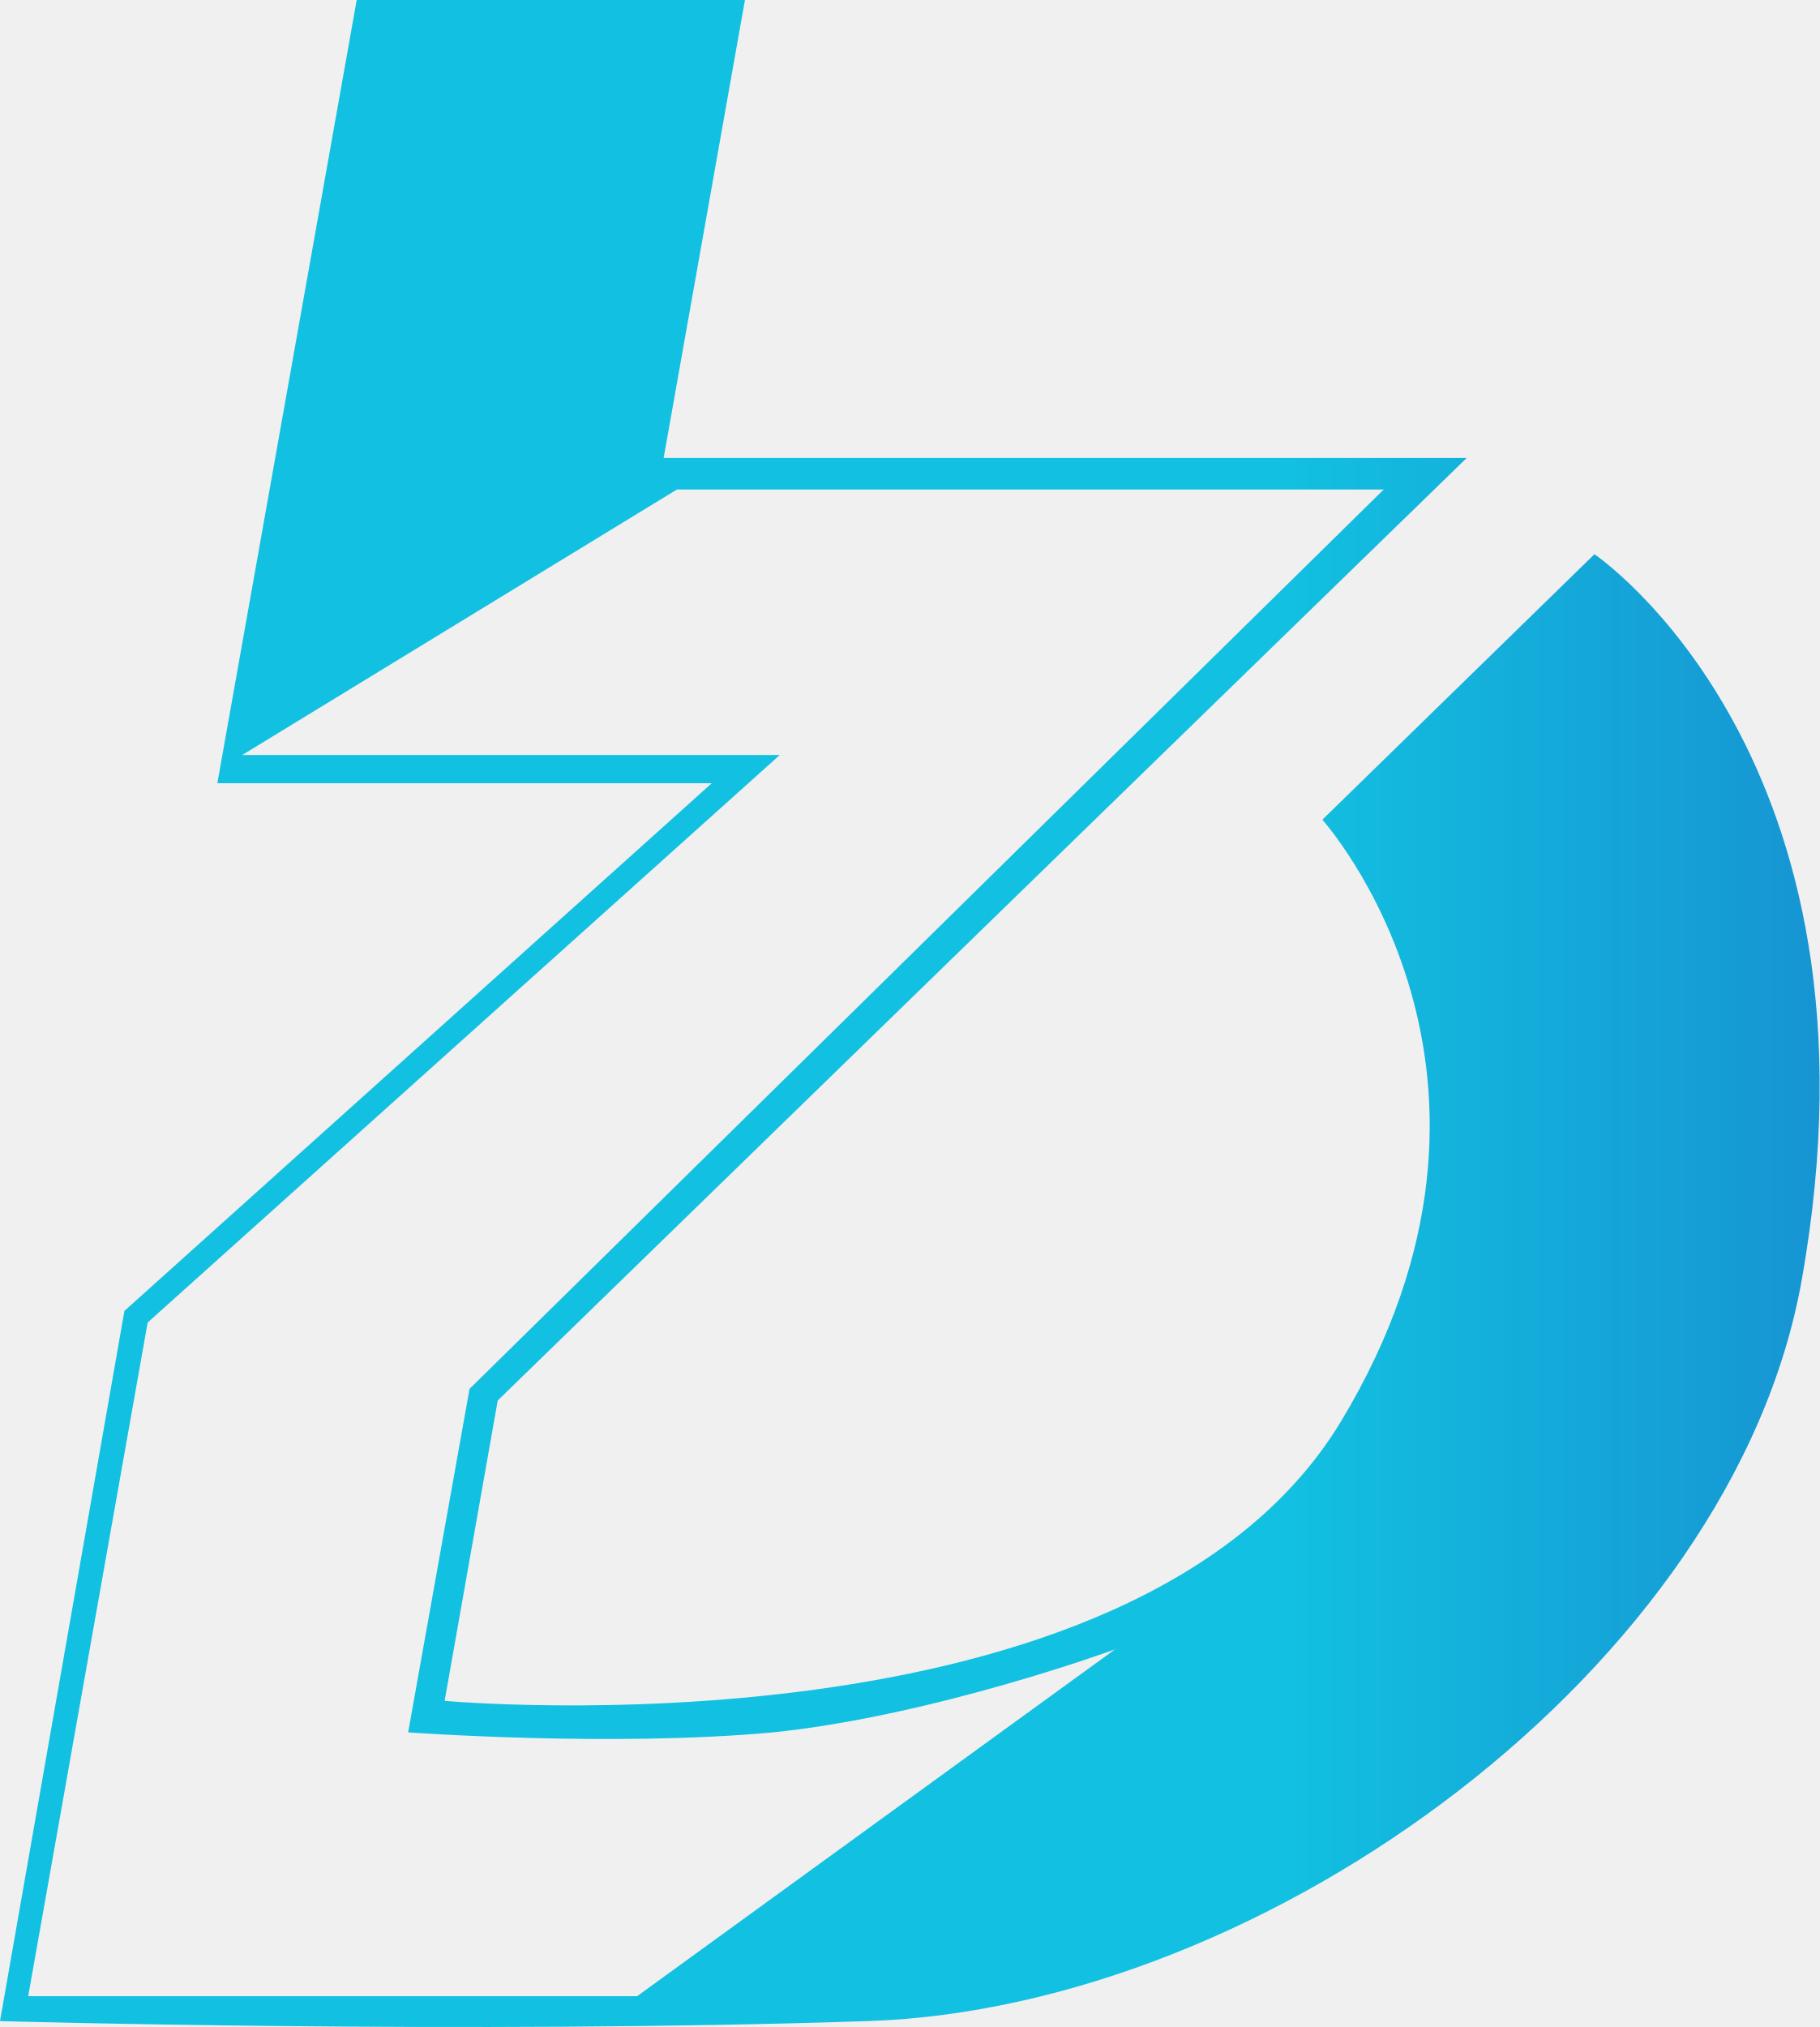
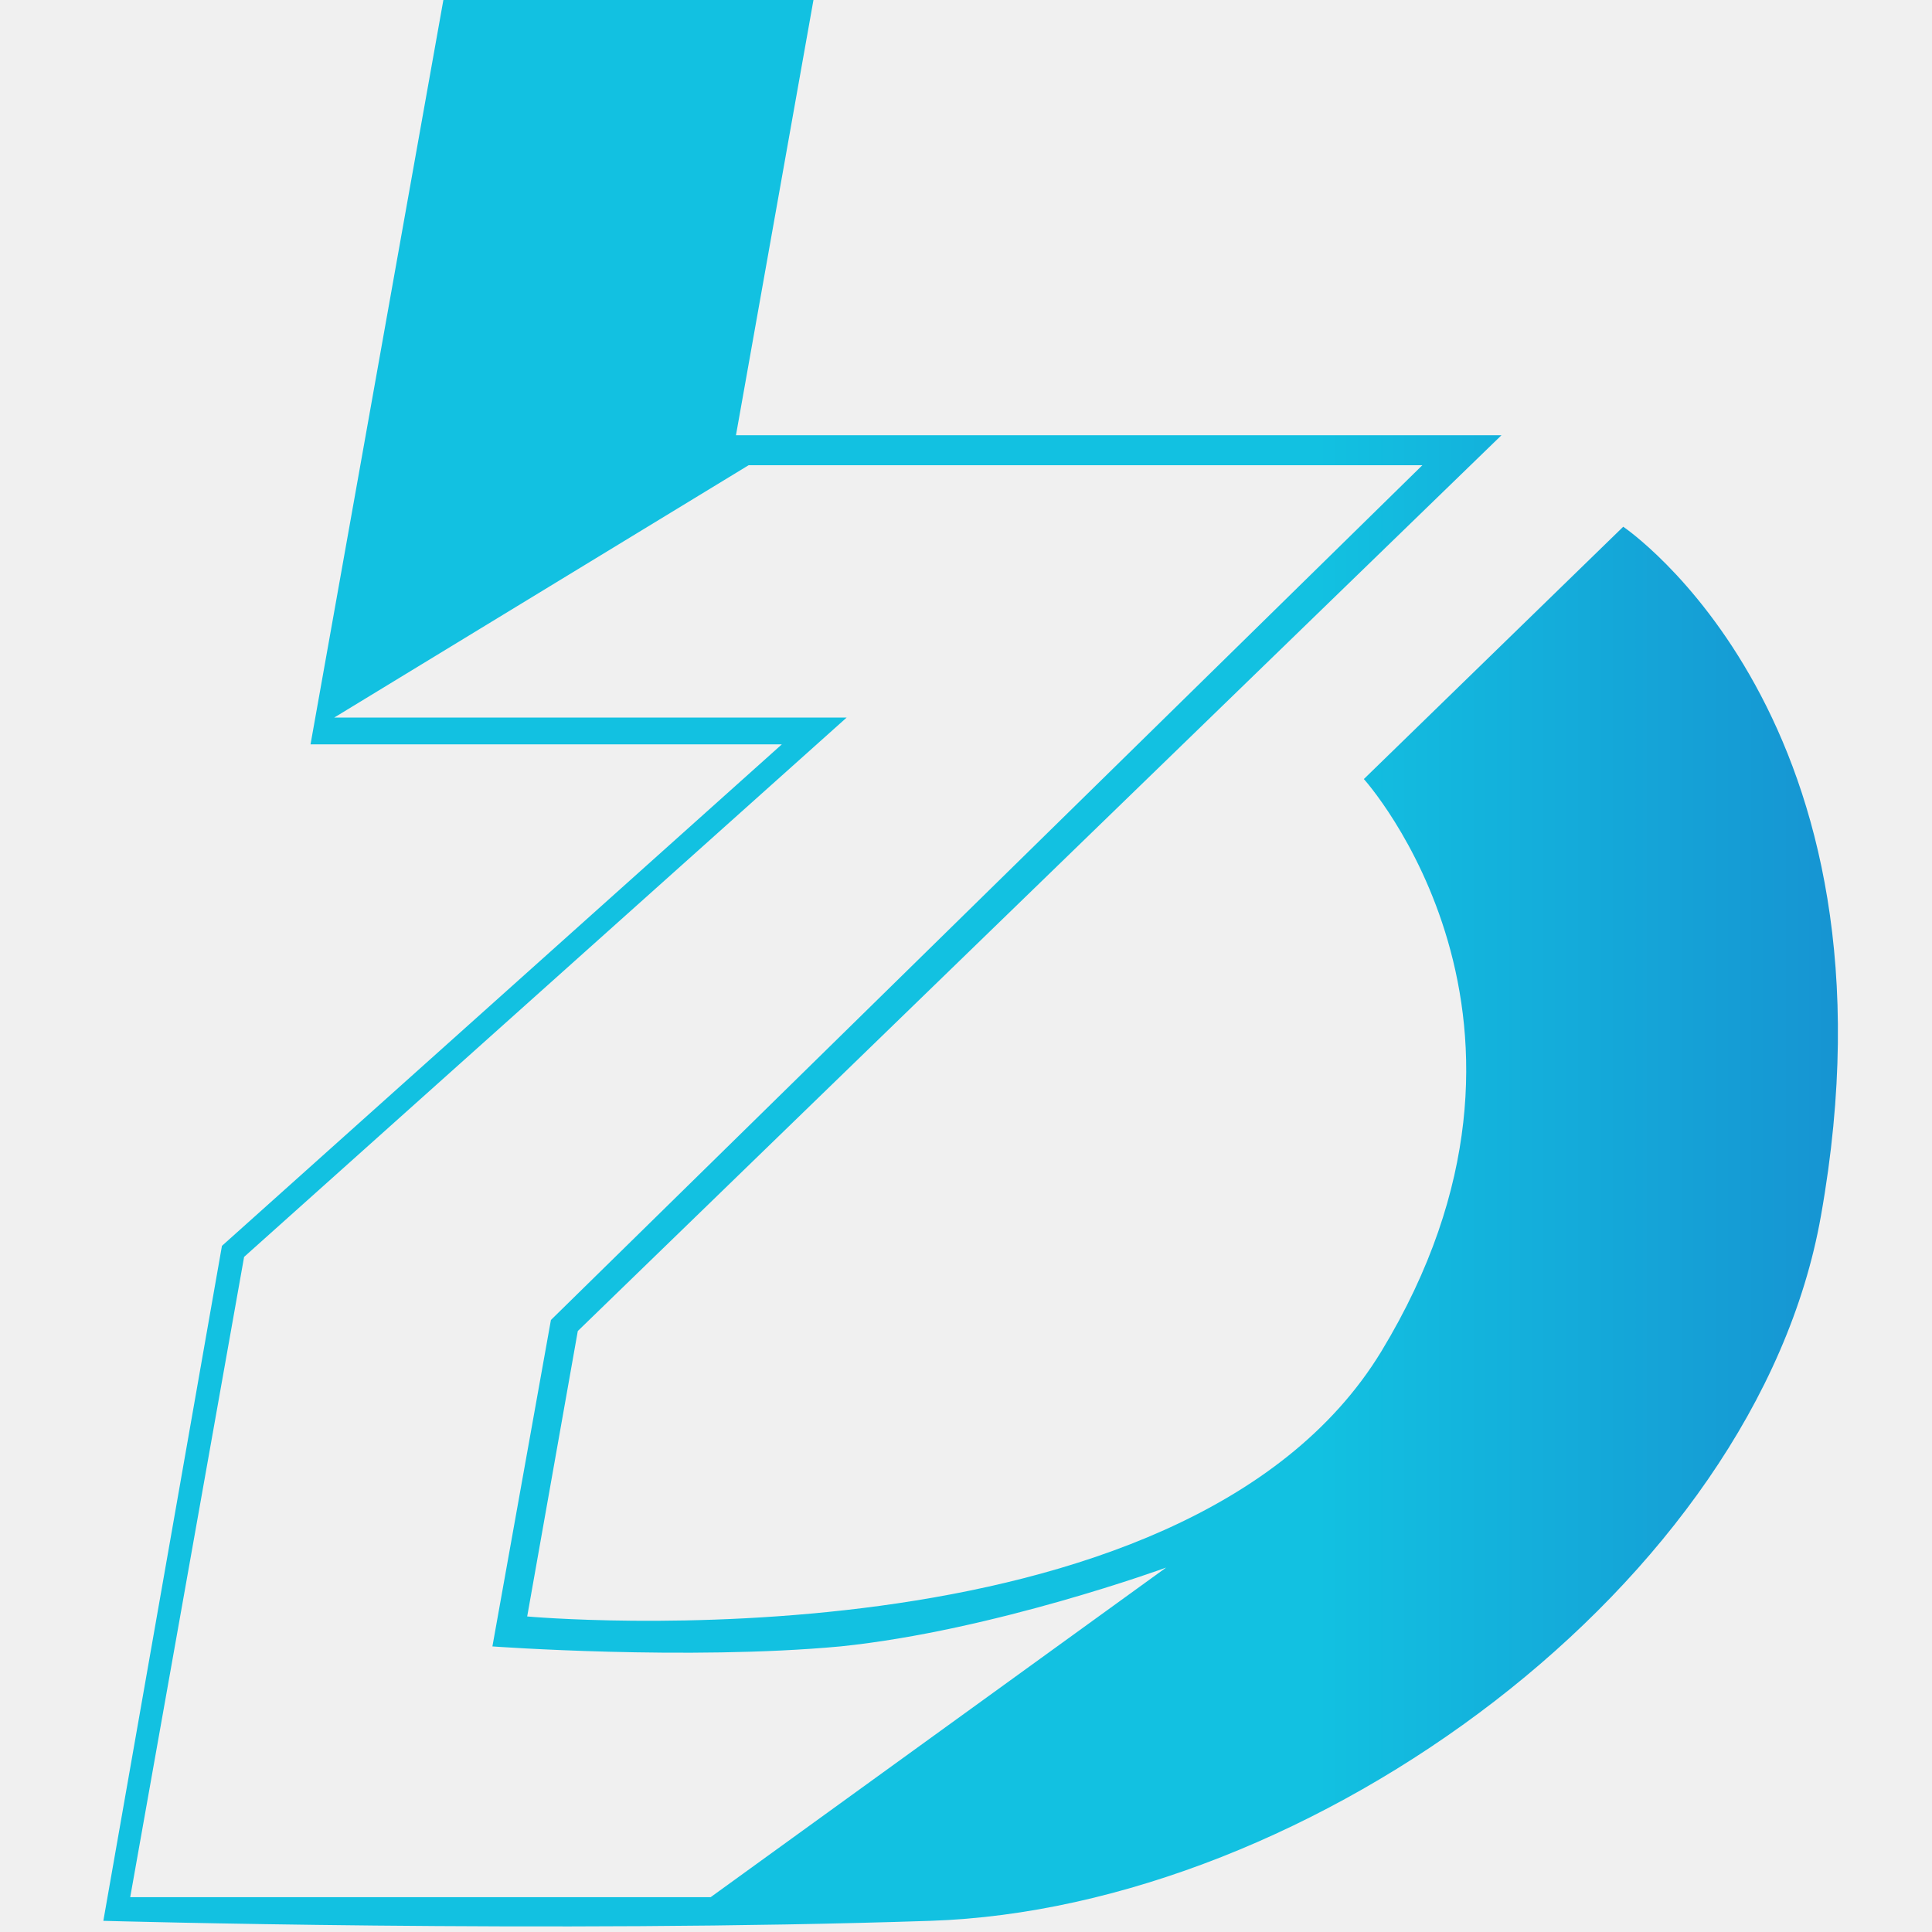
- <svg xmlns="http://www.w3.org/2000/svg" viewBox="172.213 156.932 268.575 299.136">
+ <svg xmlns="http://www.w3.org/2000/svg" width="300" height="300" viewBox="0 0 300 300" fill="none">
+   <g clip-path="url(#clip0_66_1467)">
+     <path d="M110.351 294.59H20.22L37.904 195.17L131.471 111.421H51.901L116.246 72.239H220.865L85.547 204.966L76.461 255.655C76.461 255.655 106.667 257.858 130.49 255.655C154.31 253.208 181.08 243.412 181.08 243.412L110.351 294.59ZM252.054 81.791L211.779 120.971C211.779 120.971 245.669 158.438 214.48 209.865C183.781 260.308 81.862 251.002 81.862 251.002L89.72 206.68L233.145 67.586H114.28L126.314 0H68.847L48.218 115.585H121.401L34.464 193.456L16.047 298.265C16.047 298.265 85.547 300.225 144.489 298.265C203.675 296.307 272.684 245.859 282.753 188.803C296.507 111.664 252.054 81.791 252.054 81.791Z" fill="url(#paint0_linear_66_1467)" />
+   </g>
  <defs>
-     <linearGradient id="_Linear3" x1="0" y1="0" x2="1" y2="0" gradientUnits="userSpaceOnUse" gradientTransform="matrix(268.575, 0, 0, -268.575, 172.2126, 306.499)">
-       <stop offset="0" style="stop-color:#12c1e1;stop-opacity:1" />
-       <stop offset="0.7" style="stop-color:#12c1e1;stop-opacity:1" />
-       <stop offset="1" style="stop-color:#1694d2;stop-opacity:1" />
+     <linearGradient id="paint0_linear_66_1467" x1="16.047" y1="149.567" x2="285.394" y2="149.567" gradientUnits="userSpaceOnUse">
+       <stop stop-color="#12C1E1" />
+       <stop offset="0.7" stop-color="#12C1E1" />
+       <stop offset="1" stop-color="#1694D2" />
    </linearGradient>
+     <clipPath id="clip0_66_1467">
+       <rect width="300" height="300" fill="white" />
+     </clipPath>
  </defs>
-   <path d="M 266.247 451.522 L 176.374 451.522 L 194.008 352.102 L 287.306 268.353 L 207.964 268.353 L 272.125 229.171 L 376.444 229.171 L 241.514 361.898 L 232.454 412.587 C 232.454 412.587 262.573 414.79 286.328 412.587 C 310.08 410.14 336.773 400.344 336.773 400.344 L 266.247 451.522 L 266.247 451.522 Z M 407.544 238.723 L 367.384 277.903 C 367.384 277.903 401.177 315.37 370.077 366.797 C 339.466 417.24 237.84 407.934 237.84 407.934 L 245.675 363.612 L 388.689 224.518 L 270.165 224.518 L 282.164 156.932 L 224.862 156.932 L 204.292 272.517 L 277.265 272.517 L 190.577 350.388 L 172.213 455.197 C 172.213 455.197 241.514 457.157 300.287 455.197 C 359.303 453.239 428.114 402.791 438.155 345.735 C 451.869 268.596 407.544 238.723 407.544 238.723 L 407.544 238.723 Z" style="fill:url(#_Linear3);" />
</svg>
